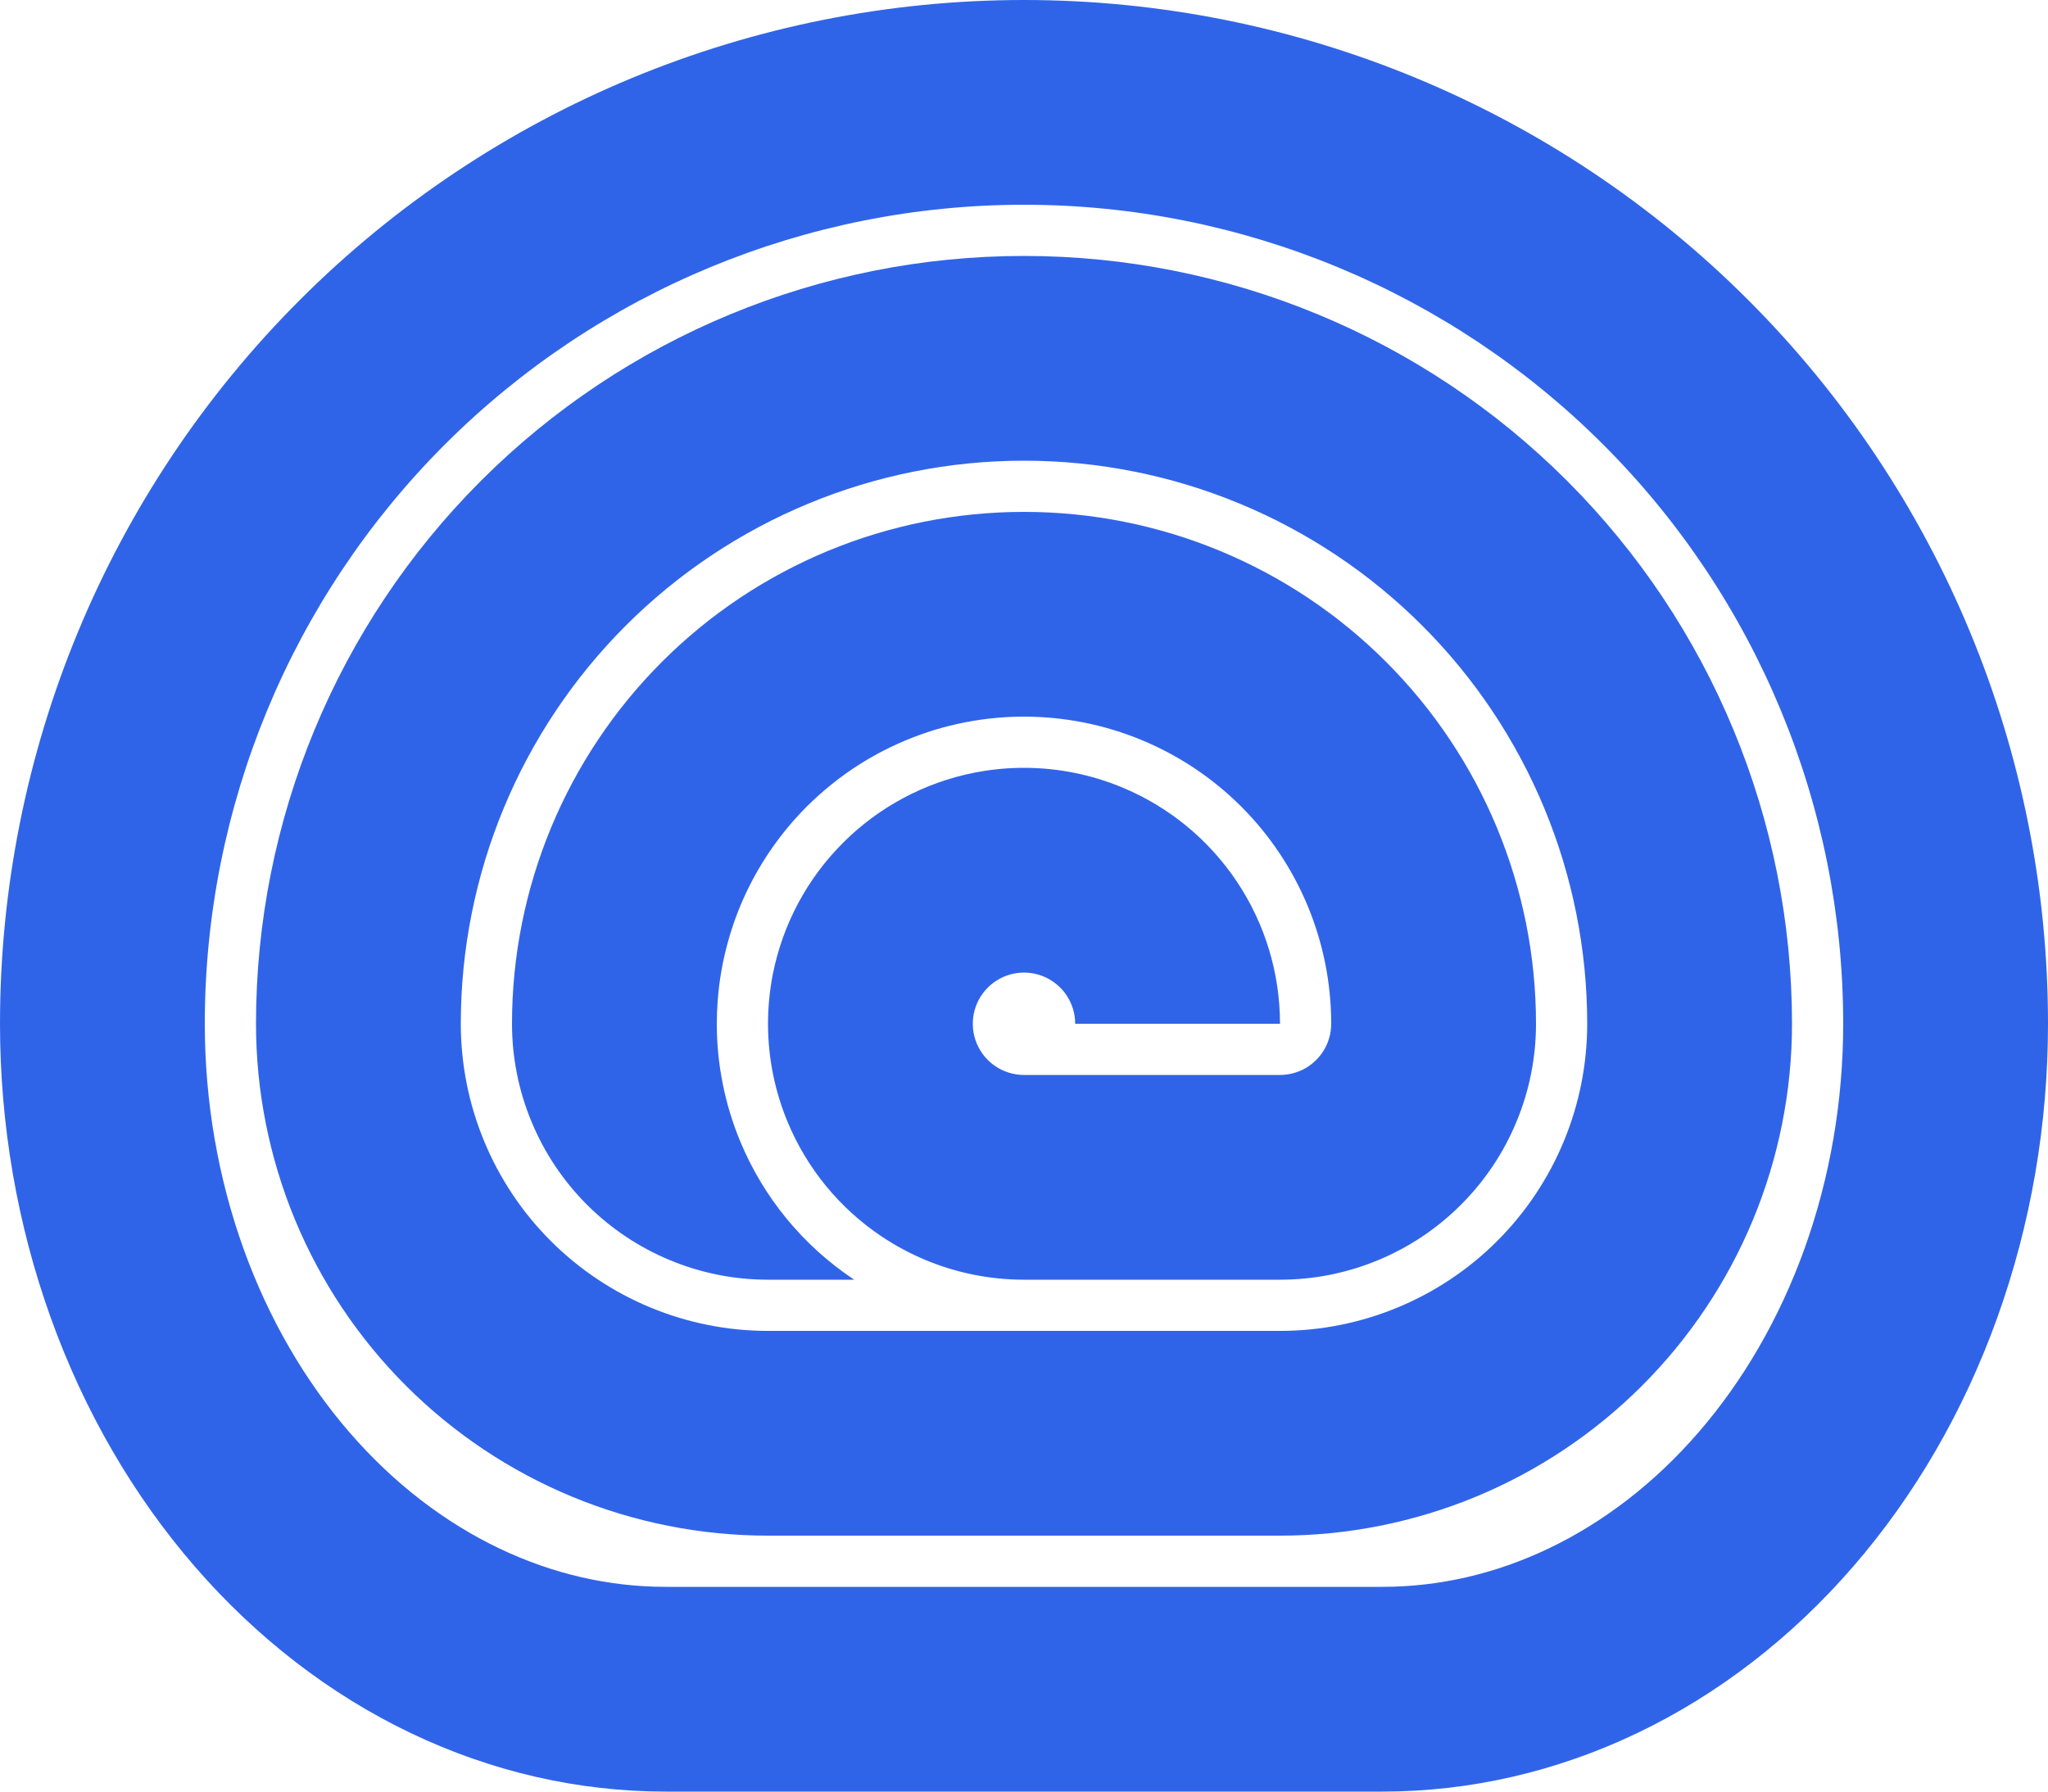
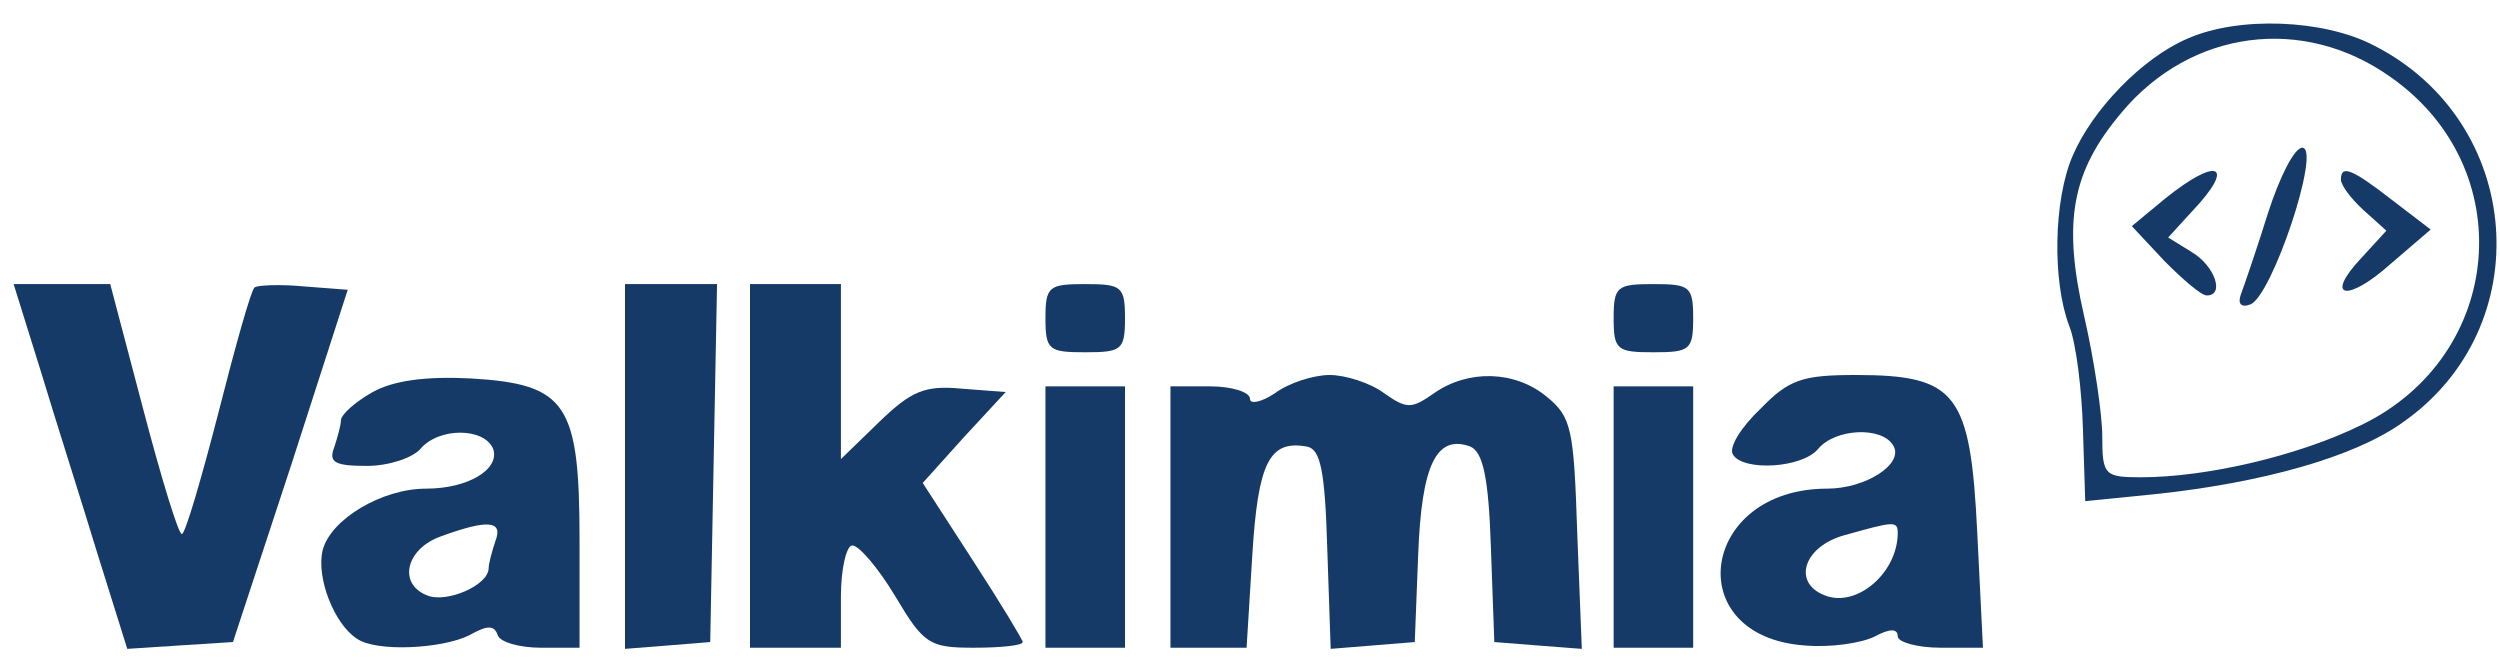
- <svg xmlns="http://www.w3.org/2000/svg" id="logo-83" width="40" height="35" viewBox="0 0 40 35" fill="none">
-   <path class="ccustom" fill-rule="evenodd" clip-rule="evenodd" d="M25 30C26.313 30 27.614 29.741 28.827 29.239C30.04 28.736 31.142 28 32.071 27.071C33 26.142 33.736 25.04 34.239 23.827C34.741 22.614 35 21.313 35 20C35 16.022 33.42 12.206 30.607 9.393C27.794 6.58 23.978 5 20 5C16.022 5 12.206 6.58 9.393 9.393C6.58 12.206 5 16.022 5 20C5 21.313 5.259 22.614 5.761 23.827C6.264 25.04 7 26.142 7.929 27.071C8.858 28 9.96 28.736 11.173 29.239C12.386 29.741 13.687 30 15 30H25ZM20 9C17.083 9 14.285 10.159 12.222 12.222C10.159 14.285 9 17.083 9 20C9 20.788 9.155 21.568 9.457 22.296C9.758 23.024 10.2 23.686 10.757 24.243C11.315 24.8 11.976 25.242 12.704 25.543C13.432 25.845 14.212 26 15 26H25C25.788 26 26.568 25.845 27.296 25.543C28.024 25.242 28.686 24.8 29.243 24.243C29.8 23.686 30.242 23.024 30.543 22.296C30.845 21.568 31 20.788 31 20C31 17.083 29.841 14.285 27.778 12.222C25.715 10.159 22.917 9 20 9Z" fill="#3064E8" />
-   <path class="ccustom" fill-rule="evenodd" clip-rule="evenodd" d="M13 35C11.293 35 9.602 34.612 8.025 33.858C6.448 33.104 5.015 32 3.808 30.607C2.6 29.214 1.643 27.56 0.99 25.74C0.336 23.92 0 21.97 0 20C0 14.696 2.107 9.609 5.858 5.858C9.609 2.107 14.696 0 20 0C25.304 0 30.391 2.107 34.142 5.858C37.893 9.609 40 14.696 40 20C40 21.97 39.664 23.92 39.01 25.74C38.357 27.56 37.4 29.214 36.192 30.607C34.985 32 33.552 33.104 31.975 33.858C30.398 34.612 28.707 35 27 35H13ZM8.686 8.686C11.687 5.686 15.757 4 20 4C24.244 4 28.313 5.686 31.314 8.686C34.314 11.687 36 15.757 36 20C36 21.518 35.74 23.011 35.246 24.389C34.751 25.767 34.038 26.985 33.17 27.987C32.303 28.987 31.305 29.745 30.25 30.249C29.198 30.752 28.096 31 27 31H13C11.904 31 10.802 30.752 9.75 30.249C8.695 29.745 7.697 28.987 6.83 27.987C5.962 26.985 5.249 25.767 4.754 24.389C4.26 23.011 4 21.518 4 20C4 15.757 5.686 11.687 8.686 8.686Z" fill="#3064E8" />
-   <path class="ccustom" d="M25 25H19.996C19.66 25 19.326 24.965 19 24.899C18.368 24.77 17.764 24.519 17.222 24.157C16.4 23.608 15.759 22.827 15.381 21.913C15.258 21.617 15.165 21.311 15.101 21C14.969 20.352 14.966 19.68 15.096 19.024C15.289 18.055 15.765 17.164 16.465 16.465C17.164 15.765 18.055 15.289 19.024 15.096C19.055 15.09 19.085 15.084 19.116 15.079C19.409 15.026 19.705 15 20 15C20.654 15 21.304 15.128 21.913 15.381C22.827 15.759 23.608 16.4 24.157 17.222C24.707 18.044 25 19.011 25 20H21C21 19.802 20.941 19.609 20.831 19.444C20.722 19.28 20.565 19.152 20.383 19.076C20.2 19 19.999 18.981 19.805 19.019C19.611 19.058 19.433 19.153 19.293 19.293C19.153 19.433 19.058 19.611 19.019 19.805C18.981 19.999 19 20.2 19.076 20.383C19.152 20.565 19.28 20.722 19.444 20.831C19.609 20.941 19.802 21 20 21H25C25.131 21 25.261 20.974 25.383 20.924C25.504 20.874 25.614 20.8 25.707 20.707C25.8 20.614 25.874 20.504 25.924 20.383C25.974 20.261 26 20.131 26 20C26 18.409 25.368 16.883 24.243 15.757C23.117 14.632 21.591 14 20 14C19.827 14 19.656 14.007 19.485 14.022C19.066 14.058 18.654 14.138 18.255 14.259C17.863 14.379 17.484 14.538 17.124 14.734C16.712 14.959 16.326 15.233 15.973 15.552C15.9 15.619 15.828 15.687 15.757 15.757C15.265 16.25 14.867 16.819 14.575 17.436C14.429 17.745 14.31 18.066 14.219 18.396C14.114 18.772 14.046 19.16 14.017 19.554C14.006 19.702 14 19.851 14 20C14 20.784 14.154 21.565 14.457 22.296C14.911 23.392 15.68 24.329 16.667 24.989C16.672 24.993 16.678 24.996 16.683 25H15C14.343 25 13.693 24.871 13.087 24.619C12.48 24.368 11.929 24 11.464 23.535C11 23.071 10.632 22.52 10.381 21.913C10.129 21.307 10 20.657 10 20C10 17.348 11.054 14.804 12.929 12.929C14.804 11.054 17.348 10 20 10C22.652 10 25.196 11.054 27.071 12.929C28.946 14.804 30 17.348 30 20C30 20.657 29.871 21.307 29.619 21.913C29.368 22.52 29 23.071 28.535 23.535C28.071 24 27.52 24.368 26.913 24.619C26.307 24.871 25.657 25 25 25Z" fill="#3064E8" />
+ <svg xmlns="http://www.w3.org/2000/svg" version="1.0" width="220pt" height="58pt" viewBox="0 0 220 58" preserveAspectRatio="xMidYMid meet">
+   <g transform="translate(0,58) scale(0.1,-0.1)" fill="#163a67" stroke="none">
+     <path d="M1925 546 c-40 -17 -84 -63 -101 -103 -17 -39 -18 -111 -3 -150 6 -15 11 -56 12 -91 l2 -63 60 6 c96 10 177 33 219 63 121 84 107 265 -25 332 -44 23 -119 26 -164 6z m179 -34 c114 -80 100 -245 -26 -306 -55 -27 -136 -46 -194 -46 -32 0 -34 2 -34 36 0 19 -7 67 -16 106 -19 83 -11 127 33 179 61 73 160 86 237 31z" fill="#163a67" />
+     <path d="M1996 393 c-10 -32 -21 -64 -24 -72 -3 -8 0 -12 8 -9 19 6 63 138 46 138 -7 0 -20 -26 -30 -57z" fill="#163a67" />
+     <path d="M1905 405 l-29 -24 29 -31 c16 -16 32 -30 37 -30 16 0 7 26 -13 38 l-21 13 21 23 c39 41 23 49 -24 11z" fill="#163a67" />
+     <path d="M2060 422 c0 -5 9 -17 20 -27 l20 -18 -22 -24 c-33 -35 -13 -40 26 -5 l35 30 -34 26 c-36 28 -45 31 -45 18z" fill="#163a67" />
+     <path d="M36 253 c13 -43 36 -115 50 -161 l26 -83 46 3 47 3 51 155 50 155 -39 3 c-21 2 -41 1 -43 -1 -3 -2 -17 -52 -32 -111 -15 -58 -29 -106 -32 -106 -3 0 -18 49 -34 110 l-29 110 -43 0 -42 0 24 -77z" fill="#163a67" />
+     <path d="M550 169 l0 -160 38 3 37 3 3 158 3 157 -41 0 -40 0 0 -161z" />
+     <path d="M660 170 l0 -160 40 0 40 0 0 45 c0 25 5 45 10 45 6 0 23 -20 38 -45 25 -42 30 -45 69 -45 24 0 43 2 43 5 0 2 -20 35 -44 72 l-44 68 36 40 37 40 -39 3 c-32 3 -44 -2 -72 -29 l-34 -33 0 77 0 77 -40 0 -40 0 0 -160z" />
+     <path d="M920 300 c0 -28 3 -30 35 -30 32 0 35 2 35 30 0 28 -3 30 -35 30 -32 0 -35 -2 -35 -30z" fill="#163a67" />
+     <path d="M1420 300 c0 -28 3 -30 35 -30 32 0 35 2 35 30 0 28 -3 30 -35 30 -32 0 -35 -2 -35 -30z" fill="#163a67" />
+     <path d="M328 235 c-16 -9 -28 -20 -28 -25 0 -4 -3 -15 -6 -24 -5 -13 1 -16 29 -16 19 0 40 7 47 15 16 19 56 19 64 0 6 -18 -22 -35 -59 -35 -39 0 -84 -27 -91 -54 -6 -24 10 -65 30 -78 17 -12 75 -9 99 3 16 9 22 9 25 0 2 -6 19 -11 38 -11 l34 0 0 94 c0 121 -11 138 -96 143 -40 2 -68 -2 -86 -12z m108 -131 c-3 -9 -6 -20 -6 -24 0 -15 -37 -31 -54 -24 -26 10 -19 41 12 52 41 15 55 14 48 -4z" fill="#163a67" />
+     <path d="M1122 234 c-12 -8 -22 -10 -22 -5 0 6 -16 11 -35 11 l-35 0 0 -115 0 -115 34 0 33 0 5 81 c5 82 15 102 48 96 12 -2 16 -21 18 -90 l3 -88 37 3 37 3 3 77 c3 79 16 106 46 95 11 -5 16 -27 18 -89 l3 -83 38 -3 39 -3 -4 101 c-3 93 -5 103 -27 121 -28 23 -69 24 -99 3 -20 -14 -24 -14 -44 0 -12 9 -34 16 -48 16 -14 0 -36 -7 -48 -16z" fill="#163a67" />
+     <path d="M1549 220 c-17 -16 -28 -34 -24 -40 9 -15 61 -12 75 5 15 18 56 20 66 3 10 -16 -24 -38 -58 -38 -112 0 -130 -130 -20 -138 23 -2 50 2 62 8 13 7 20 7 20 0 0 -5 17 -10 38 -10 l37 0 -5 101 c-6 123 -18 139 -107 139 -47 0 -59 -4 -84 -30z m121 -109 c0 -35 -36 -66 -64 -55 -29 11 -19 43 17 53 43 12 47 13 47 2z" fill="#163a67" />
+     <path d="M920 125 l0 -115 35 0 35 0 0 115 0 115 -35 0 -35 0 0 -115z" fill="#163a67" />
+     <path d="M1420 125 l0 -115 35 0 35 0 0 115 0 115 -35 0 -35 0 0 -115z" fill="#163a67" />
+   </g>
</svg>
